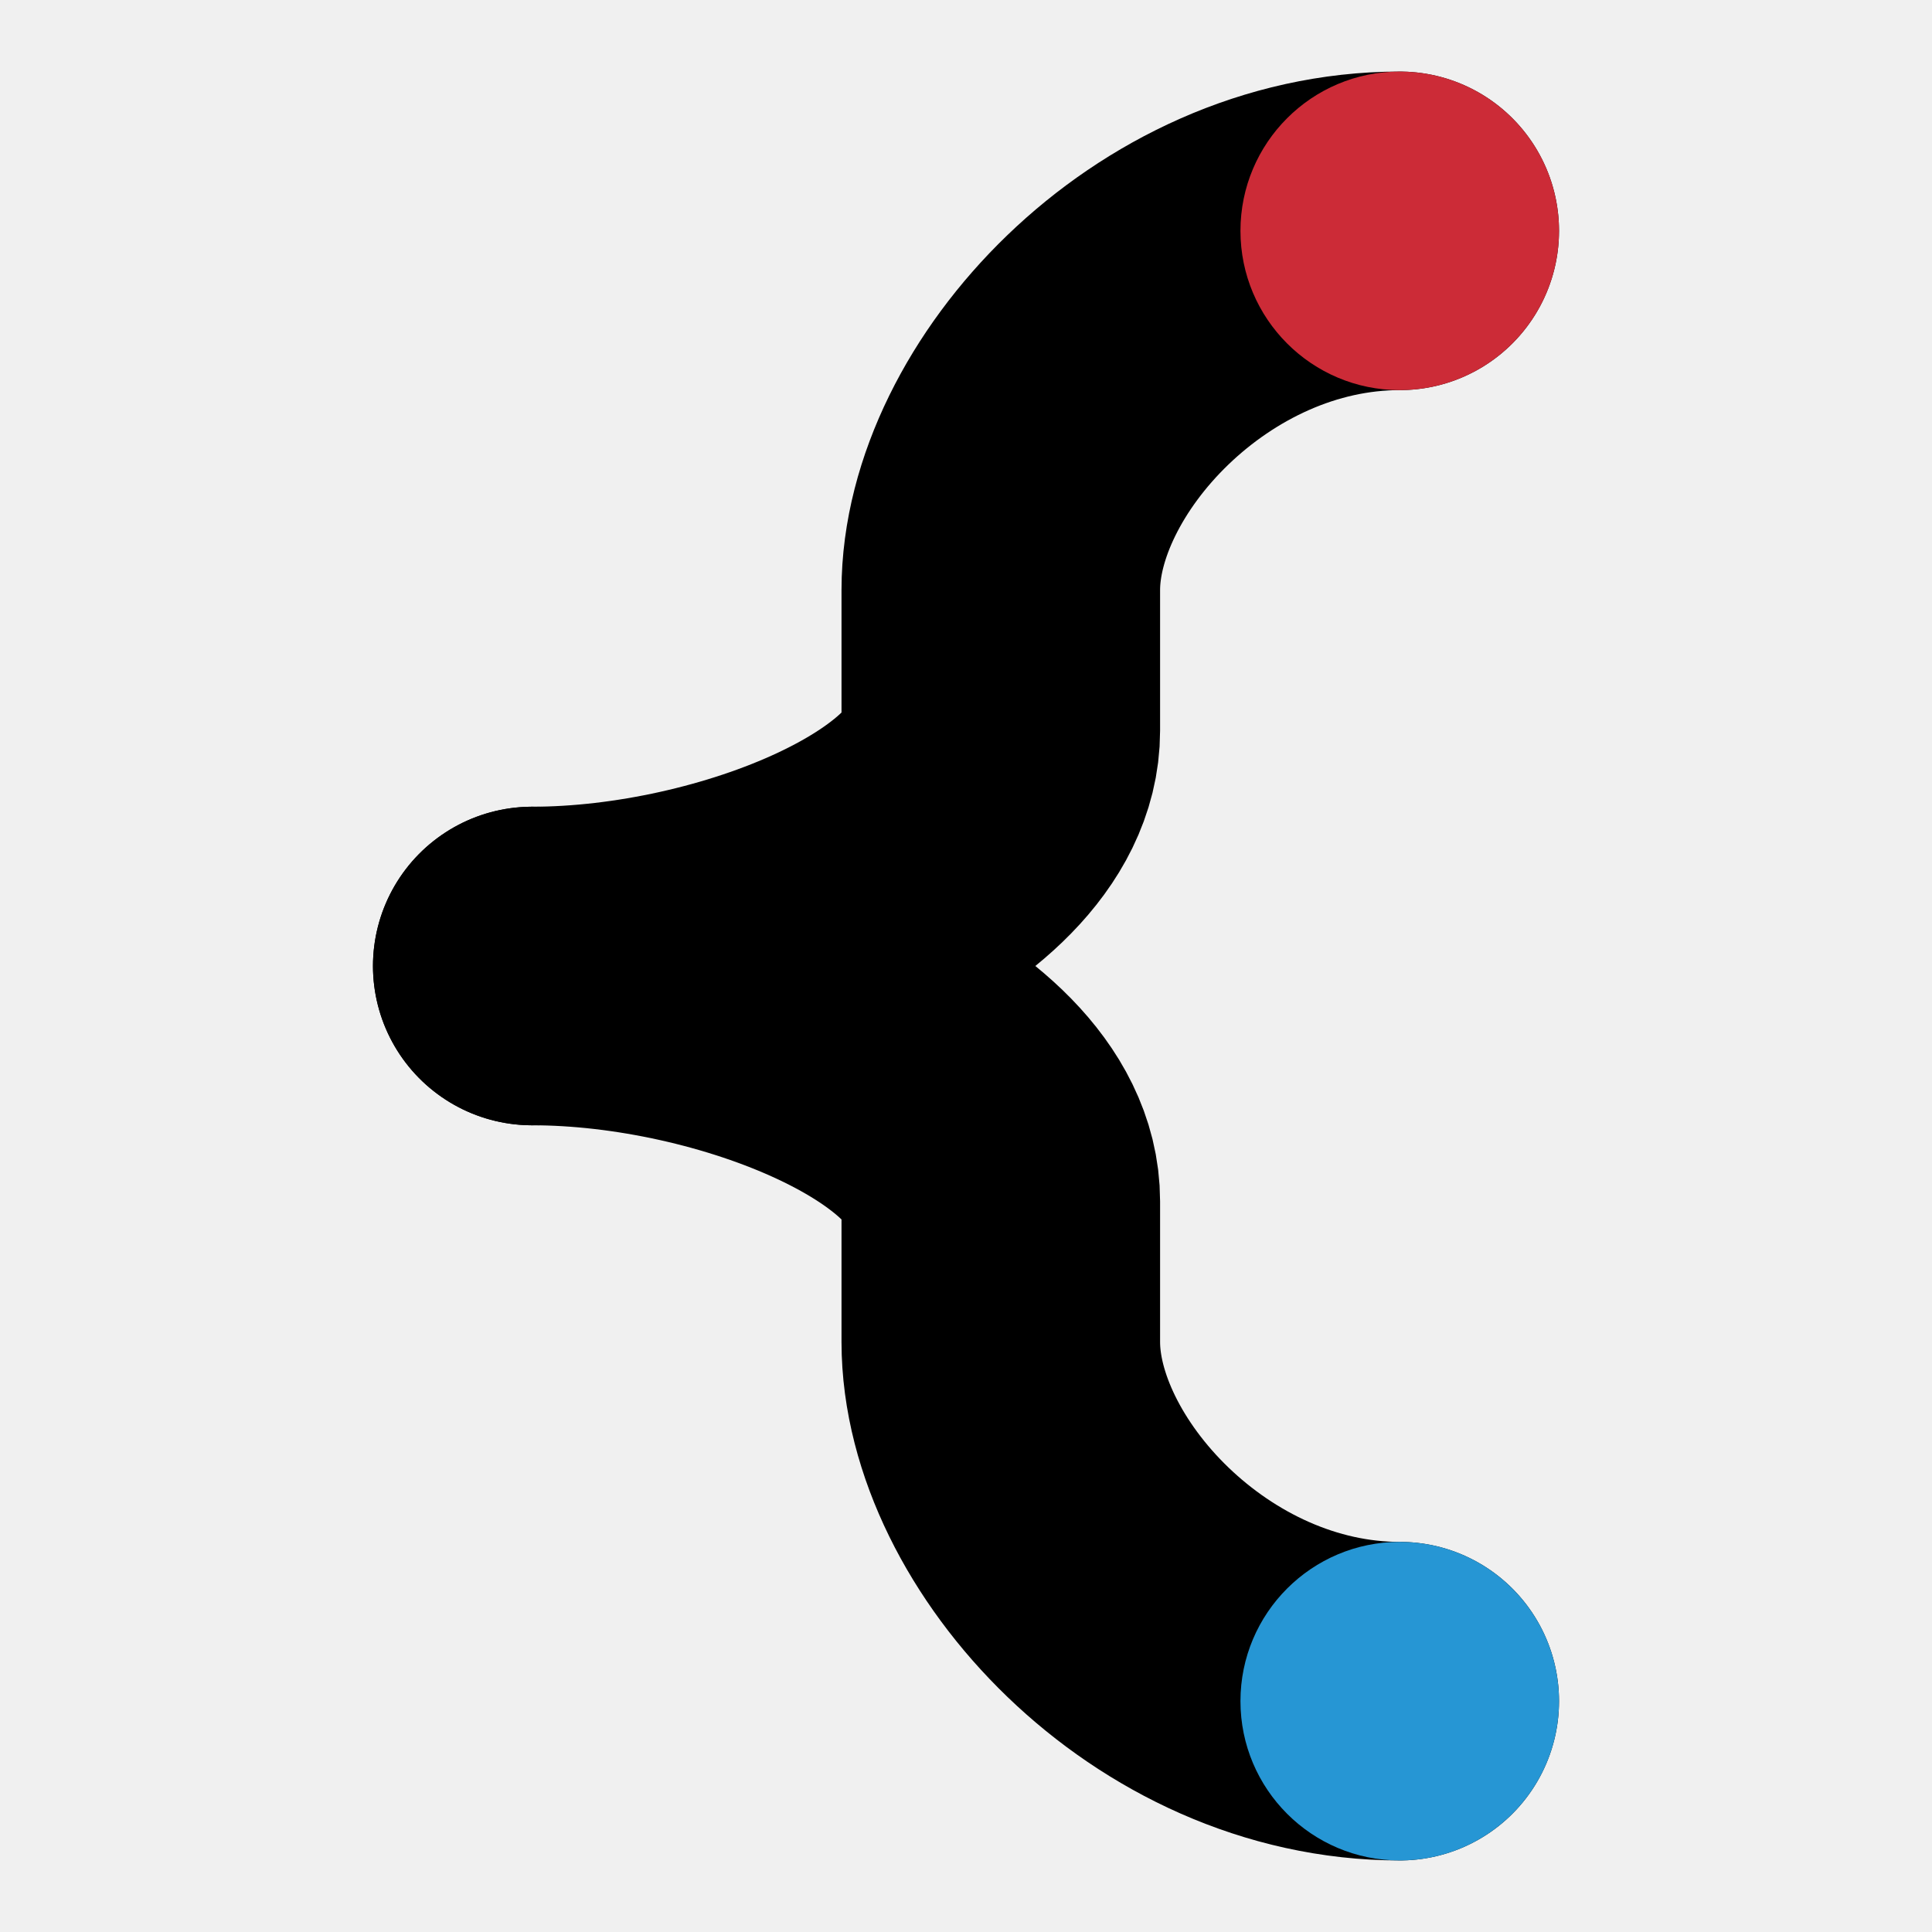
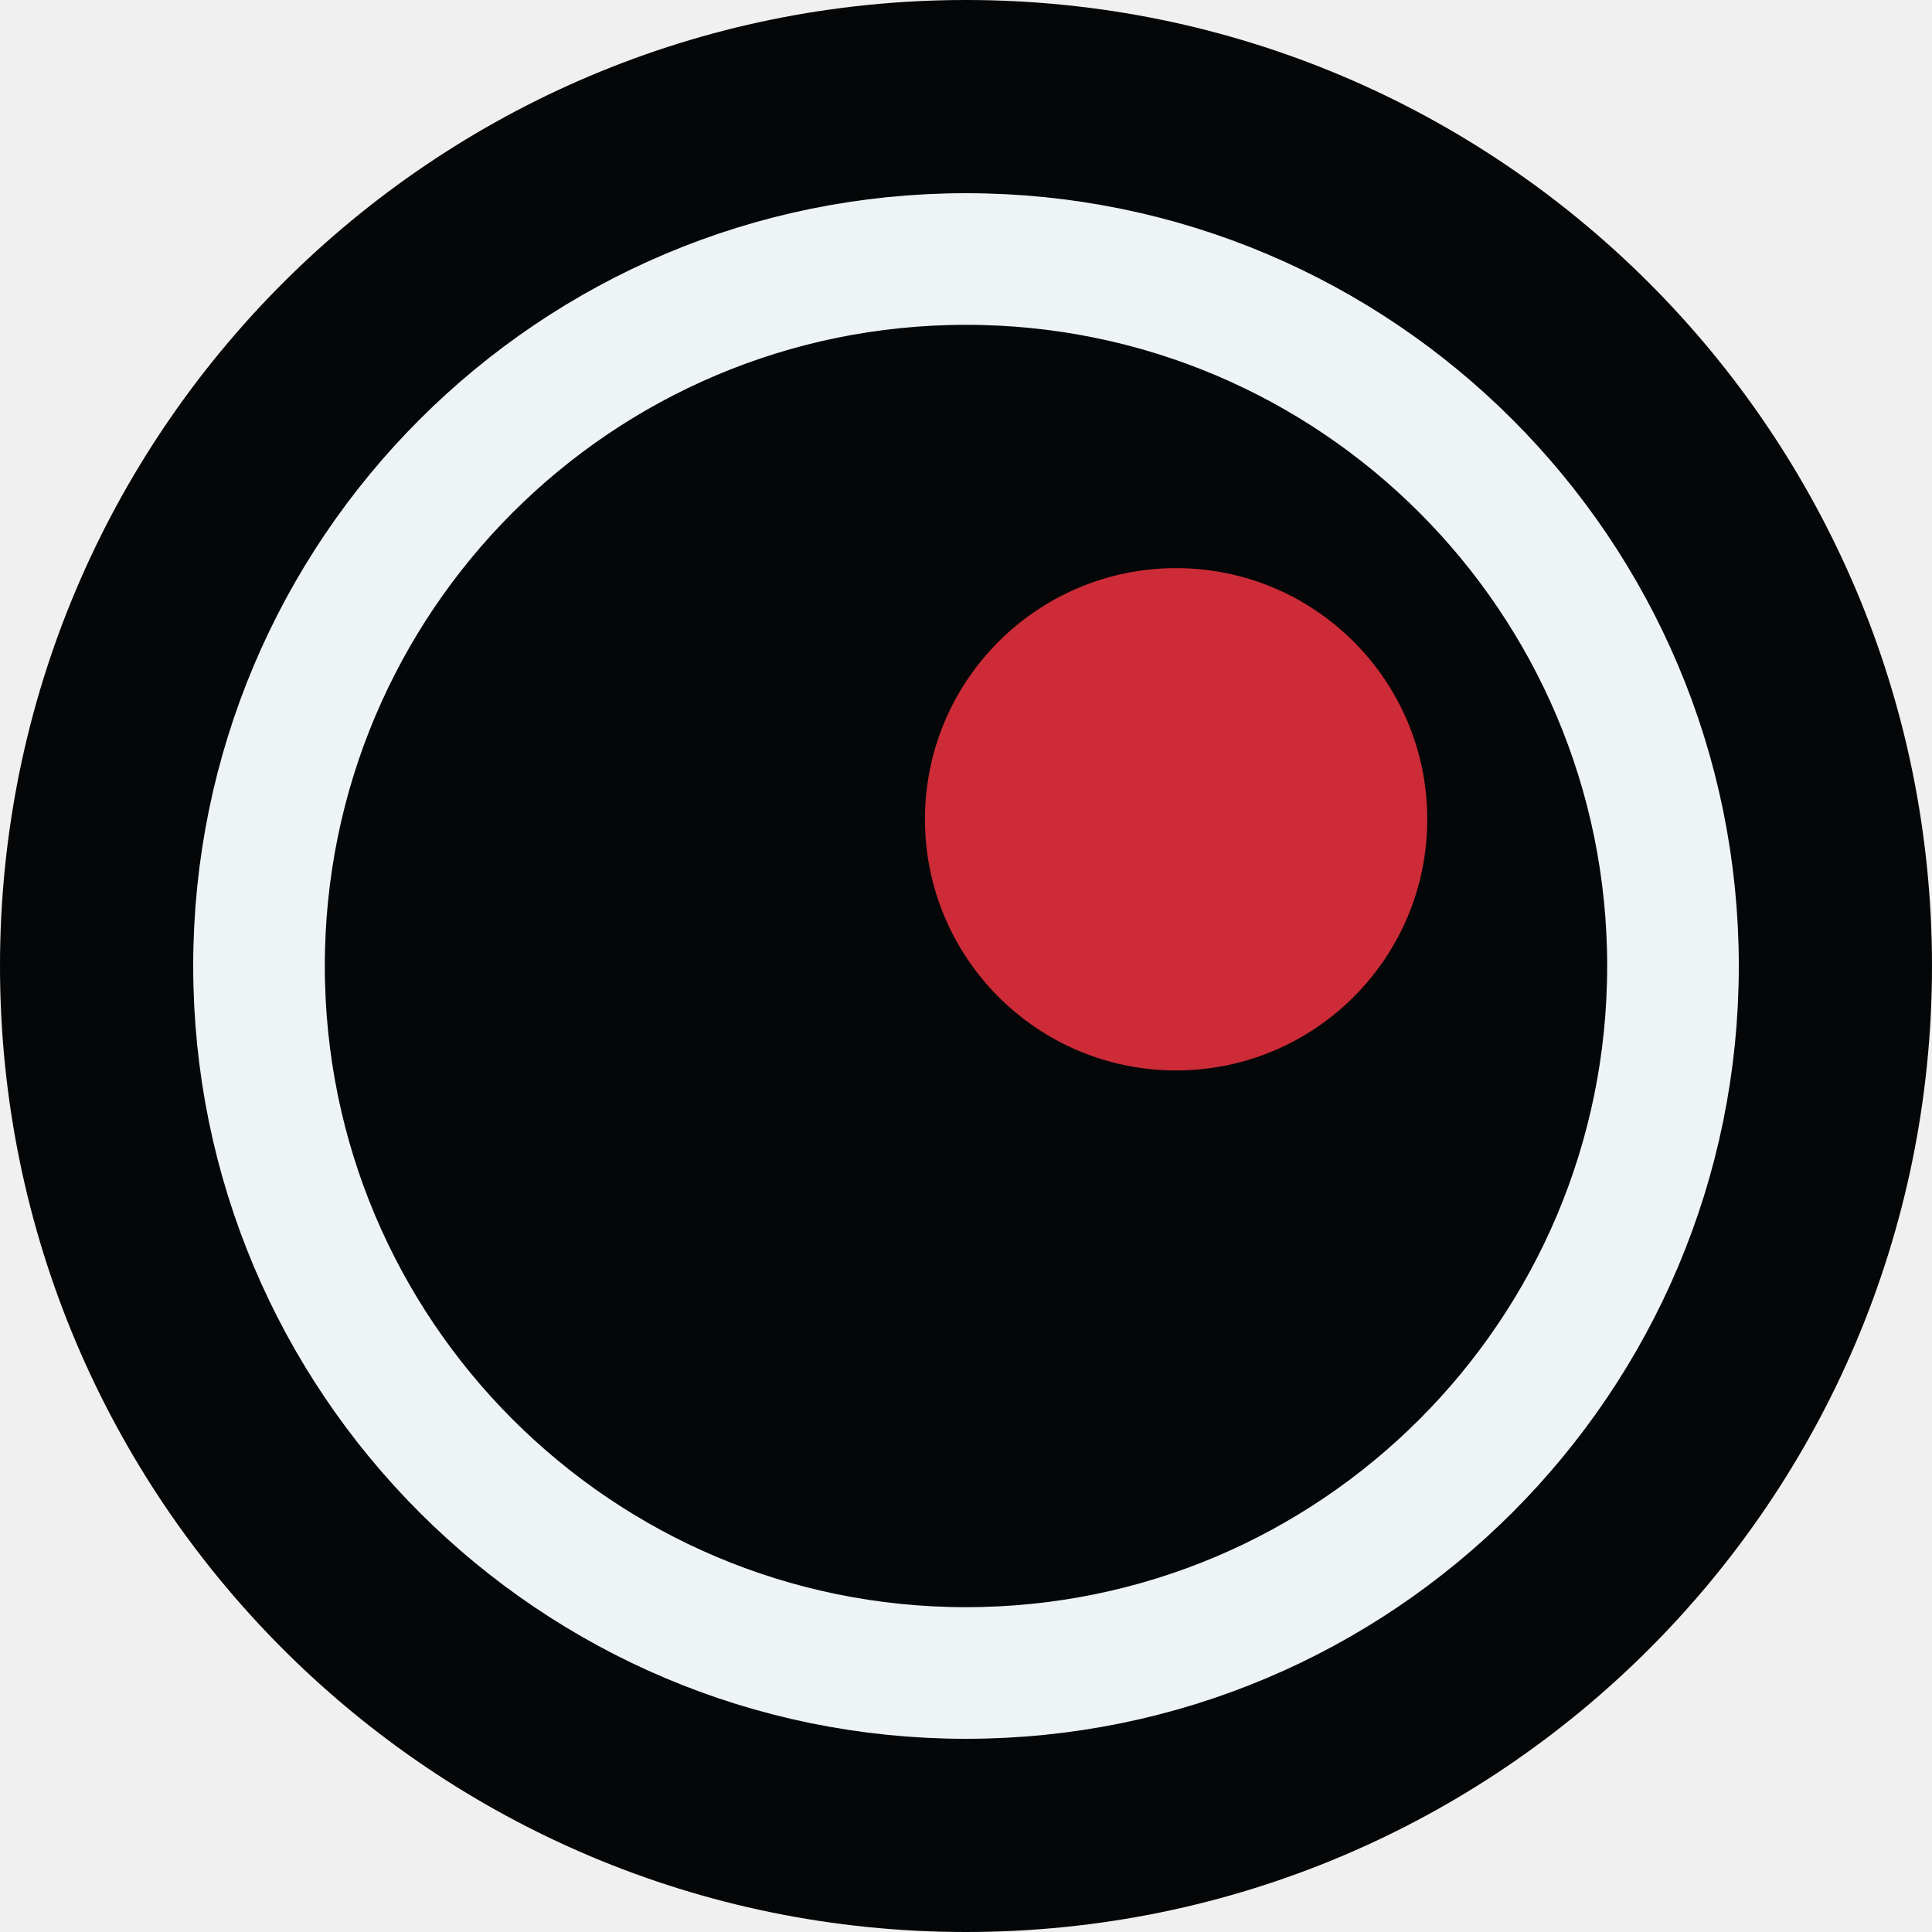
- <svg xmlns="http://www.w3.org/2000/svg" viewBox="-21.72 -9.42 78.84 78.84">
-   <style>.ink{stroke:#000}@media (prefers-color-scheme:dark){.ink{stroke:#fff}}</style>
-   <g fill="none" class="ink" stroke-width="13" stroke-linecap="round" stroke-linejoin="round">
-     <path d="M35.4 0C26.44 0 19.12 8.06 19.12 14.66V20.4C19.12 25.68 8.6 30 0 30" />
-     <path d="M35.4 60C26.44 60 19.12 51.94 19.12 45.34V39.6C19.12 34.32 8.6 30 0 30" />
-   </g>
-   <circle cx="35.4" cy="0" r="6.5" fill="#cc2b37" />
-   <circle cx="35.4" cy="60" r="6.5" fill="#2696d4" />
+ <svg xmlns="http://www.w3.org/2000/svg" viewBox="0 0 32 32" role="img">
+   <circle cx="16" cy="16" r="16" fill="#050607" />
+   <circle cx="16" cy="16" r="11.71" fill="none" stroke="#eef3f6" stroke-width="2.18" />
+   <circle cx="19.48" cy="13.57" r="4.16" fill="#cc2b37" />
</svg>
